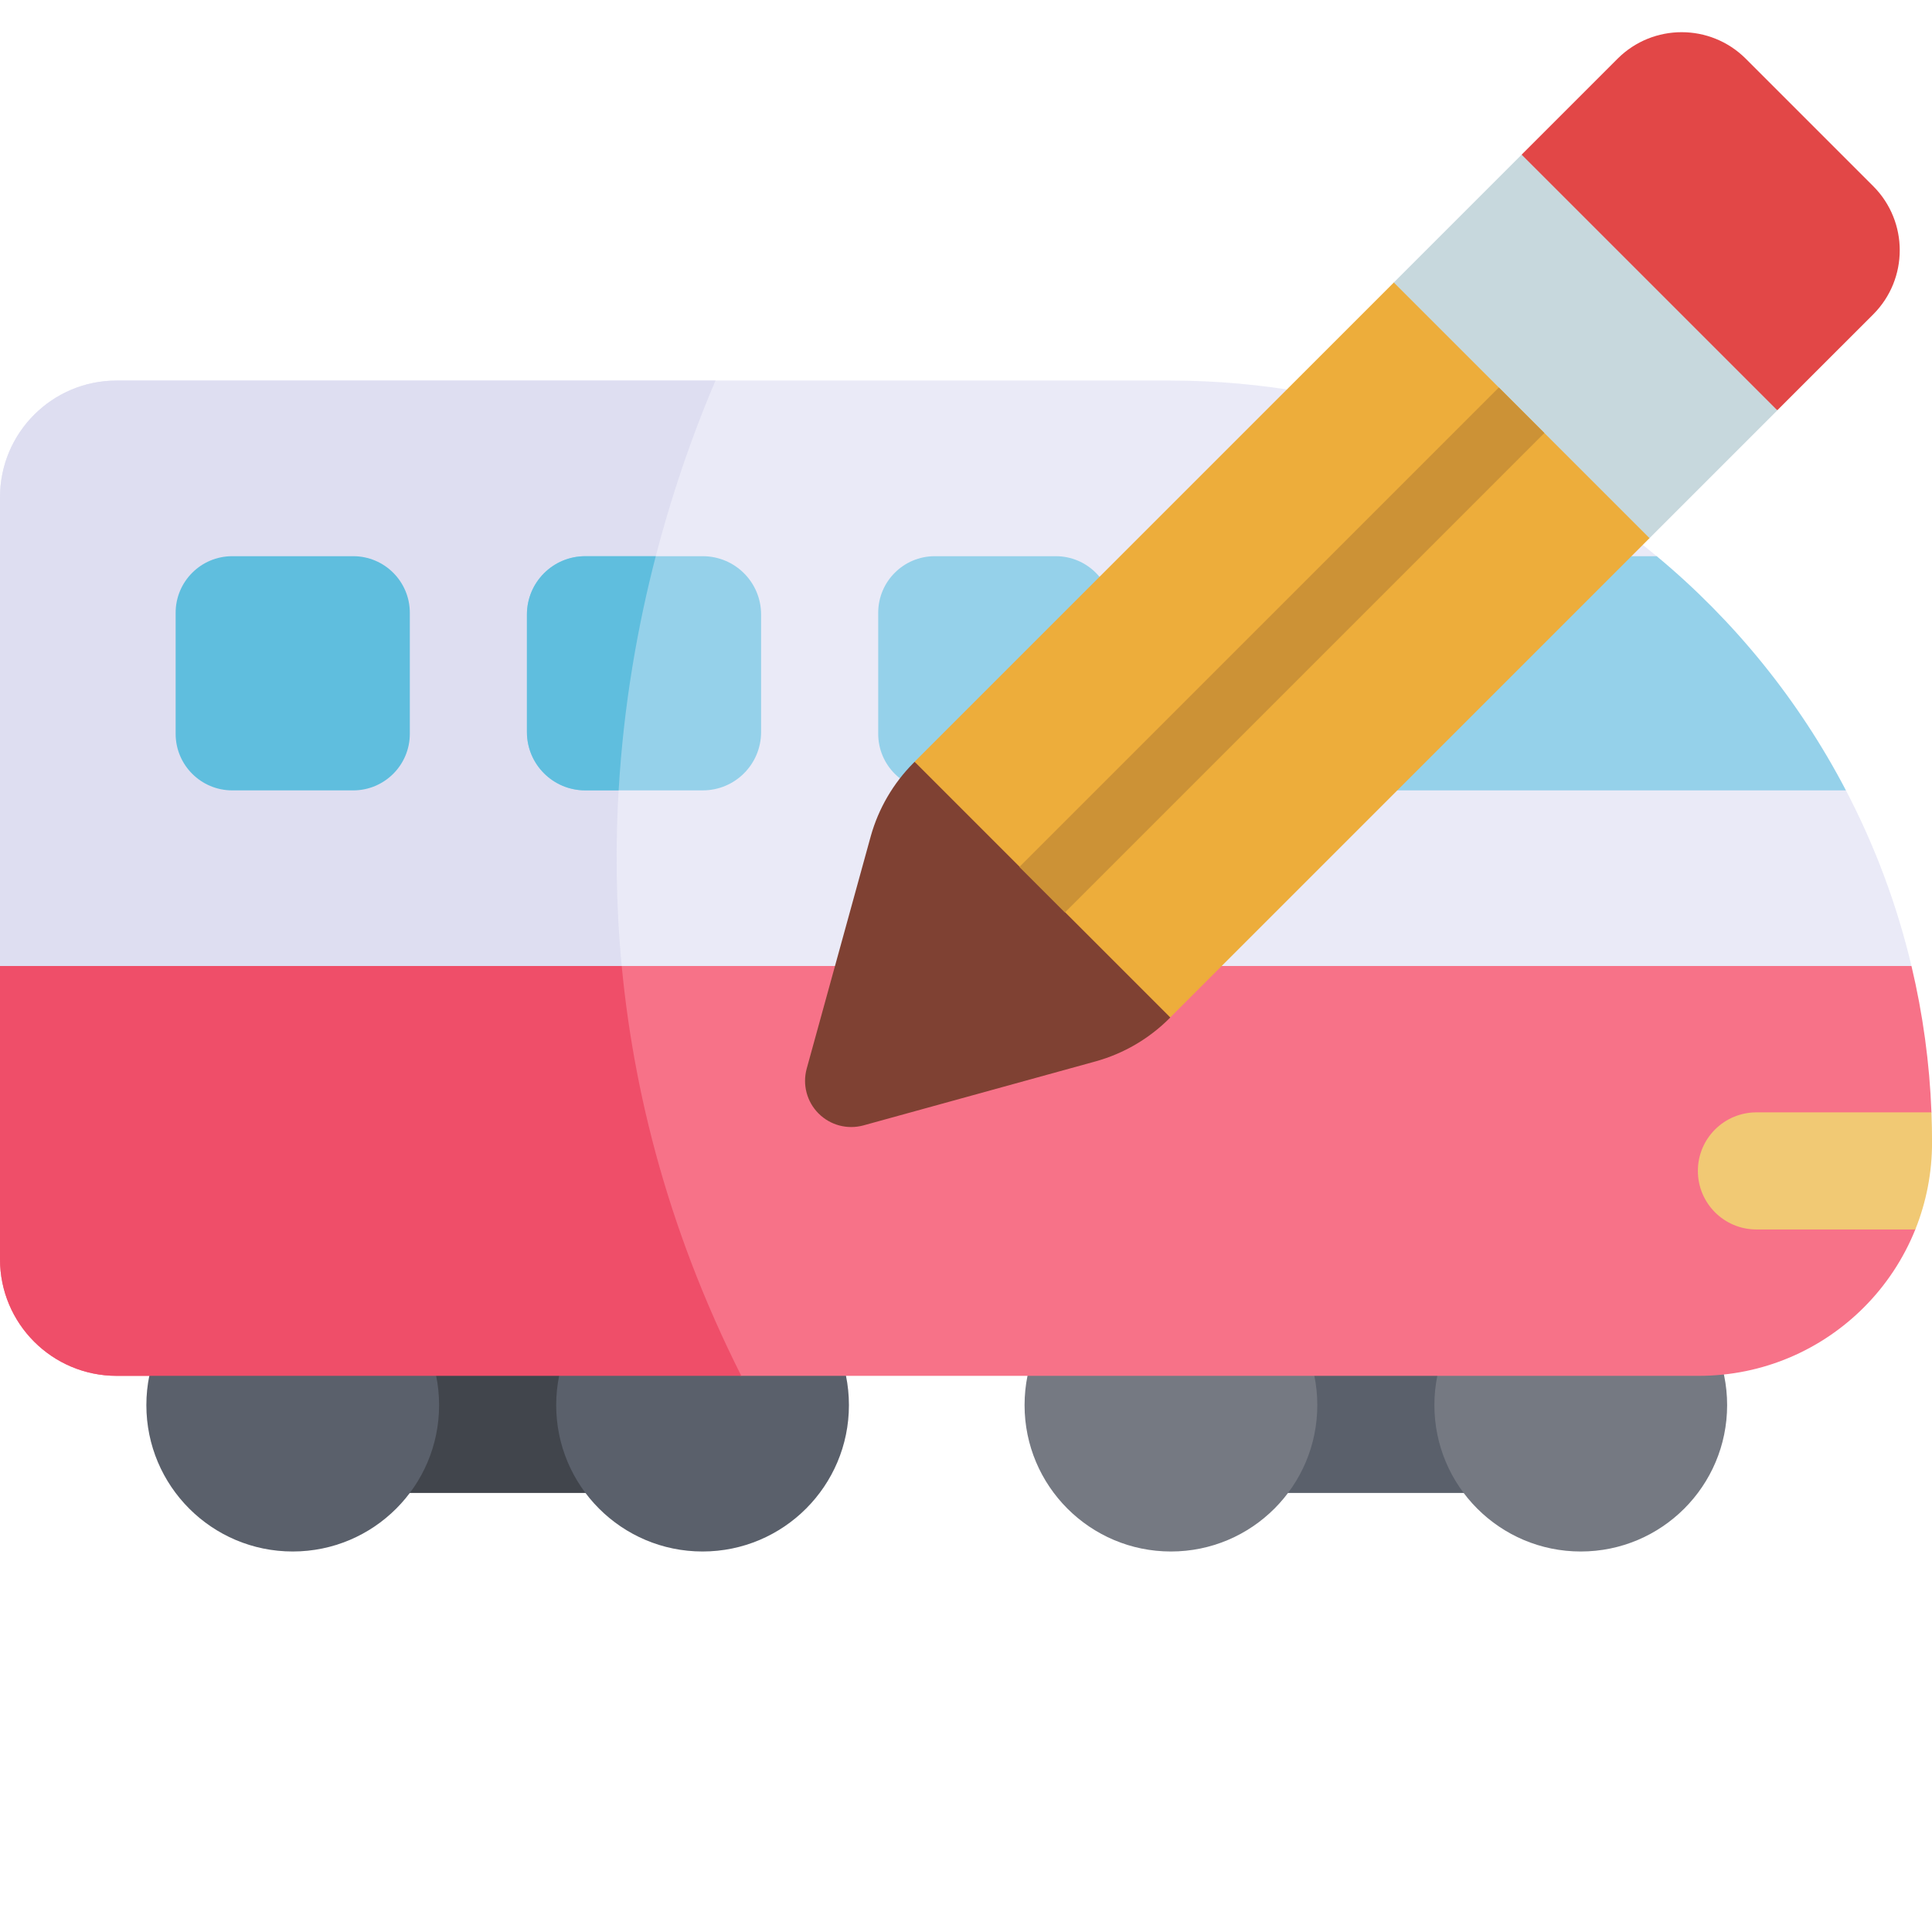
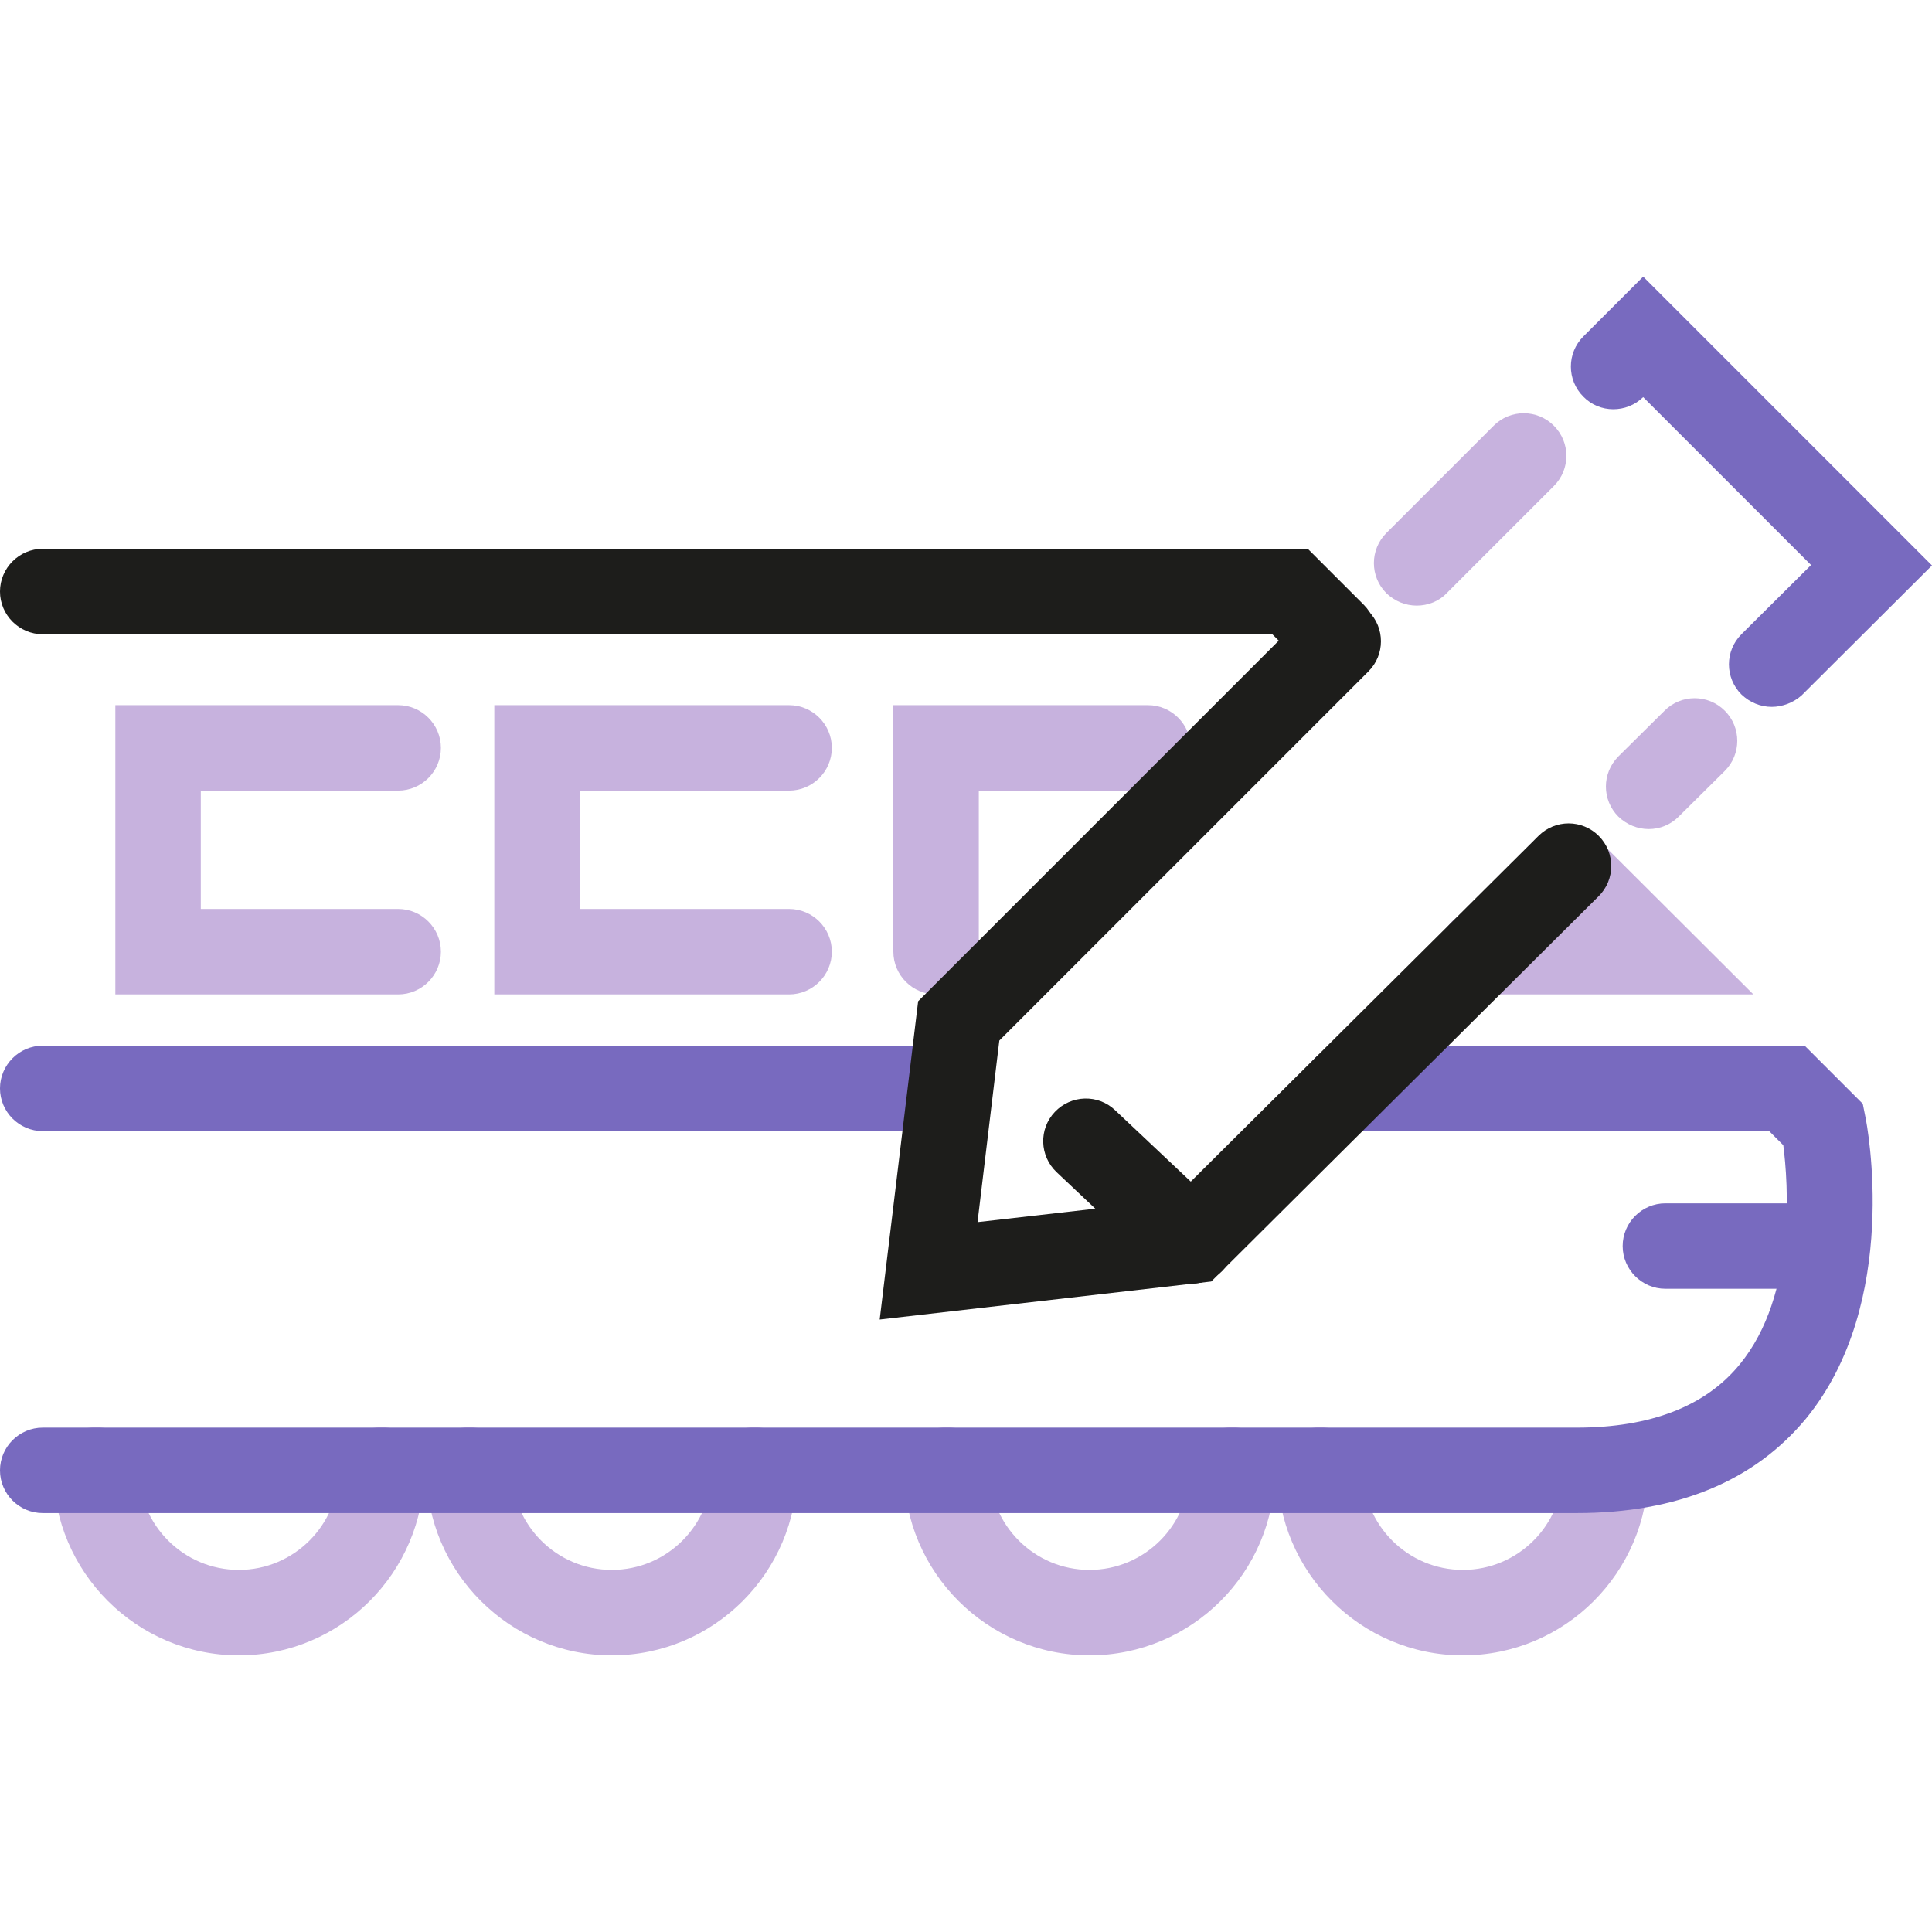
- <svg xmlns="http://www.w3.org/2000/svg" xml:space="preserve" width="512" height="512" style="enable-background:new 0 0 512 512" viewBox="0 0 60 60">
-   <g transform="matrix(.11719 0 0 .11719 0 0)">
-     <path fill="#3B4456" d="M100.848 349.092h62.061v46.546h-62.061z" data-original="#3b4456" style="fill:#41454c" />
-     <g fill="#525E77" style="fill:#5a606b">
-       <path d="M333.576 349.092h62.061v46.546h-62.061z" data-original="#525e77" style="fill:#5a606b" />
-       <circle cx="77.575" cy="372.365" r="38.788" data-original="#525e77" style="fill:#5a606b" />
-       <circle cx="186.182" cy="372.365" r="38.788" data-original="#525e77" style="fill:#5a606b" />
+ <svg xmlns="http://www.w3.org/2000/svg" xml:space="preserve" id="svg22" width="512" height="512" x="0" y="0" version="1.1">
+   <style id="style1" type="text/css">.st1{display:inline;fill:none;stroke:#1d1d1b;stroke-width:20;stroke-linecap:round;stroke-miterlimit:10}.st2{fill:#c7b2de}.st3{fill:#786abf}.st4{fill:#1d1d1b}</style>
+   <g id="Calque_3" transform="matrix(1.13224 0 0 1.13224 -351.562 -334.295)">
+     <g id="g16">
+       <g id="g4">
+         <path id="path4" d="M366.4 682.7c-23.9 0-43.4-19.5-43.4-43.4 0-5.5 4.5-10 10-10s10 4.5 10 10c0 12.9 10.5 23.4 23.4 23.4 12.9 0 23.4-10.5 23.4-23.4 0-5.5 4.5-10 10-10s10 4.5 10 10c-.1 24-19.5 43.4-43.4 43.4z" class="st2" />
+       </g>
+       <g id="g5">
+         <path id="path5" d="M453.7 682.7c-23.9 0-43.4-19.5-43.4-43.4 0-5.5 4.5-10 10-10s10 4.5 10 10c0 12.9 10.5 23.4 23.4 23.4 12.9 0 23.4-10.5 23.4-23.4 0-5.5 4.5-10 10-10s10 4.5 10 10c-.1 24-19.5 43.4-43.4 43.4z" class="st2" />
+       </g>
+       <g id="g6">
+         <path id="path6" d="M565.5 682.7c-23.9 0-43.4-19.5-43.4-43.4 0-5.5 4.5-10 10-10s10 4.5 10 10c0 12.9 10.5 23.4 23.4 23.4 12.9 0 23.4-10.5 23.4-23.4 0-5.5 4.5-10 10-10s10 4.5 10 10c0 24-19.5 43.4-43.4 43.4z" class="st2" />
+       </g>
+       <g id="g7">
+         <path id="path7" d="M652.9 682.7c-23.9 0-43.4-19.5-43.4-43.4 0-5.5 4.5-10 10-10s10 4.5 10 10c0 12.9 10.5 23.4 23.4 23.4 12.9 0 23.4-10.5 23.4-23.4 0-5.5 4.5-10 10-10s10 4.5 10 10c-.1 24-19.5 43.4-43.4 43.4z" class="st2" />
+       </g>
+       <g id="g8">
+         <path id="path8" d="M532.2 560H320.5c-5.5 0-10-4.5-10-10s4.5-10 10-10h211.7c5.5 0 10 4.5 10 10s-4.5 10-10 10z" class="st3" />
+       </g>
+       <g id="g9">
+         <path id="path9" d="M679.5 649.4h-359c-5.5 0-10-4.5-10-10s4.5-10 10-10h359c17.3 0 30.2-5 38.2-14.8 13.4-16.3 11.3-42.7 10.2-51.3l-3.3-3.3h-99.3c-5.5 0-10-4.5-10-10s4.5-10 10-10h107.6l13.6 13.6.6 3c.4 1.8 8.4 43.5-13.9 70.7-12.1 14.6-30.1 22.1-53.7 22.1z" class="st3" />
+       </g>
+       <g id="g10">
+         <path id="path10" d="M622.6 453.8c-2.6 0-5.1-1-7.1-2.9l-7.2-7.2H320.5c-5.5 0-10-4.5-10-10s4.5-10 10-10h296.1l13.1 13.1c3.9 3.9 3.9 10.2 0 14.1-2 2-4.6 2.9-7.1 2.9z" class="st4" />
+       </g>
+       <g id="g11">
+         <path id="path11" d="M495.2 528h-69v-67.7h69c5.5 0 10 4.5 10 10s-4.5 10-10 10h-49V508h49c5.5 0 10 4.5 10 10s-4.5 10-10 10z" class="st2" />
+       </g>
+       <g id="g12">
+         <path id="path12" d="M529.6 528c-5.5 0-10-4.5-10-10v-57.7h59.6c5.5 0 10 4.5 10 10s-4.5 10-10 10h-39.6V518c0 5.6-4.5 10-10 10z" class="st2" />
+       </g>
+       <g id="g13">
+         <path id="path13" d="M720.9 528h-63.5c-5.5 0-10-4.5-10-10s4.5-10 10-10h15.2l-2.5-2.5c-3.9-3.9-3.9-10.2 0-14.1 3.9-3.9 10.2-3.9 14.1 0z" class="st2" />
+       </g>
+       <g id="g14">
+         <path id="path14" d="M403.7 528h-66.2v-67.7h66.2c5.5 0 10 4.5 10 10s-4.5 10-10 10h-46.2V508h46.2c5.5 0 10 4.5 10 10s-4.5 10-10 10z" class="st2" />
+       </g>
+       <g id="g15">
+         <path id="path15" d="M737.1 596.9h-36.8c-5.5 0-10-4.5-10-10s4.5-10 10-10h36.8c5.5 0 10 4.5 10 10s-4.5 10-10 10z" class="st3" />
+       </g>
    </g>
-     <circle cx="310.303" cy="372.365" r="38.788" fill="#6B7790" data-original="#6b7790" style="fill:#757982" />
-     <circle cx="418.909" cy="372.365" r="38.788" fill="#6B7790" data-original="#6b7790" style="fill:#757982" />
-     <path fill="#FF6E80" d="m503.778 310.298 3.792 15.516a61.84 61.84 0 0 1-13.672 20.689c-11.189 11.189-26.644 18.103-43.716 18.103H196.448l-92.521-15.156-64.363 15.156h-8.655C13.837 364.605 0 350.768 0 333.696v-77.695l164.241-6.089 85.948-3.183 256.361 9.273a201.007 201.007 0 0 1 5.296 38.781z" data-original="#ff6e80" style="fill:#f77288" />
-     <path fill="#F9475E" d="M196.448 364.605H30.909C13.837 364.605 0 350.768 0 333.696v-77.695l164.241-6.089c2.658 35.638 11.962 74.532 32.207 114.693z" data-original="#f9475e" style="fill:#ef4e69" />
-     <path fill="#EBEBF9" d="M506.55 256.001H164.756L90.78 242.998 0 256.001V131.756c0-17.072 13.837-30.909 30.909-30.909H310.06c49.043 0 93.995 17.474 128.984 46.549l10.901 33.959 39.234 28.096a200.132 200.132 0 0 1 17.371 46.55z" data-original="#ebebf9" style="fill:#eaeaf7" />
-     <path fill="#DEDDF5" d="M164.756 256.001H0V131.756c0-17.072 13.837-30.909 30.909-30.909h158.708c-13.837 32.424-31.208 88.38-24.861 155.154z" data-original="#deddf5" style="fill:#dedef1" />
-     <path fill="#91D4F2" d="M489.179 209.451H366.408a30.91 30.91 0 0 1-27.643-17.082l-11.302-22.605c-5.131-10.272 2.339-22.368 13.827-22.368h97.755c20.554 17.073 37.667 38.163 50.134 62.055z" data-original="#91d4f2" style="fill:#95d1ea" />
-     <path fill="#F9D171" d="M512 302.787a61.74 61.74 0 0 1-4.43 23.027h-42.109c-8.572 0-15.516-6.944-15.516-15.516 0-4.286 1.731-8.16 4.544-10.973a15.5 15.5 0 0 1 10.973-4.543h46.384c.102 2.657.154 5.326.154 8.005z" data-original="#f9d171" style="fill:#f1c974" />
-     <path fill="#59C2E8" d="M93.606 209.455H61.545c-8.284 0-15-6.716-15-15v-32.061c0-8.284 6.716-15 15-15h32.061c8.284 0 15 6.716 15 15v32.061c0 8.285-6.716 15-15 15z" data-original="#59c2e8" style="fill:#5fbede" />
-     <path fill="#91D4F2" d="M201.693 162.851v31.146c0 8.541-6.913 15.455-15.455 15.455h-31.146c-8.541 0-15.455-6.913-15.455-15.455v-31.146c0-8.541 6.913-15.455 15.455-15.455h31.146c8.541 0 15.455 6.913 15.455 15.455z" data-original="#91d4f2" style="fill:#95d1ea" />
-     <path fill="#59C2E8" d="M173.782 147.396c-4.739 18.257-8.5 39.172-9.839 62.055h-8.85c-8.541 0-15.455-6.913-15.455-15.455V162.85c0-8.541 6.913-15.455 15.455-15.455h18.689z" data-original="#59c2e8" style="fill:#5fbede" />
-     <path fill="#91D4F2" d="M279.788 209.455h-32.061c-8.284 0-15-6.716-15-15v-32.061c0-8.284 6.716-15 15-15h32.061c8.284 0 15 6.716 15 15v32.061c0 8.285-6.716 15-15 15z" data-original="#91d4f2" style="fill:#95d1ea" />
+     <g id="g22">
+       <g id="g17">
+         <path id="path16" d="M725.2 460.7c-2.6 0-5.1-1-7.1-2.9-3.9-3.9-3.9-10.2 0-14.1l16.3-16.2-39.3-39.3c-3.9 3.8-10.2 3.8-14-.1-3.9-3.9-3.9-10.2 0-14.1l14-14 67.6 67.6-30.5 30.4c-1.9 1.7-4.5 2.7-7 2.7z" class="st3" />
+       </g>
+       <g id="g18">
+         <path id="path17" d="M696.4 489.3c-2.6 0-5.1-1-7.1-2.9-3.9-3.9-3.9-10.2 0-14.1l10.8-10.7c3.9-3.9 10.2-3.9 14.1 0 3.9 3.9 3.9 10.2 0 14.1l-10.8 10.7c-1.9 1.9-4.4 2.9-7 2.9z" class="st2" />
+       </g>
+       <g id="g19">
+         <path id="path18" d="m516.4 604.1 9-74.5 91.3-91.3c3.9-3.9 10.2-3.9 14.1 0 3.9 3.9 3.9 10.2 0 14.1l-86.4 86.4-5.1 42.5 45.6-5.2 85.7-85.2c3.9-3.9 10.2-3.9 14.1 0 3.9 3.9 3.9 10.2 0 14.1L594 595.2Z" class="st4" />
+       </g>
+       <g id="g20">
+         <path id="path19" d="M642.1 437c-2.6 0-5.1-1-7.1-2.9-3.9-3.9-3.9-10.2 0-14.1l25.1-25.1c3.9-3.9 10.2-3.9 14.1 0 3.9 3.9 3.9 10.2 0 14.1l-25.1 25.1c-1.8 1.9-4.4 2.9-7 2.9z" class="st2" />
+       </g>
+       <g id="g21">
+         <path id="path20" d="M589.5 595.7c-2.5 0-4.9-.9-6.9-2.7l-24.8-23.4c-4-3.8-4.2-10.1-.4-14.1 3.8-4 10.1-4.2 14.1-.4l24.8 23.4c4 3.8 4.2 10.1.4 14.1-1.9 2-4.6 3.1-7.2 3.1z" class="st4" />
+       </g>
+     </g>
  </g>
-   <path fill="#7F4133" d="m36.343 31.6-.031.031a5.209 5.209 0 0 1-2.279 1.329l-7.221 1.991a1.434 1.434 0 0 1-1.76-1.76l1.99-7.221a5.221 5.221 0 0 1 1.33-2.279l.031-.031L34 26z" data-original="#7f4133" />
-   <path fill="#EDAD3B" d="m51.191 15.012.041 1.696-14.889 14.889-7.94-7.94L43.292 8.768l1.675.135z" data-original="#edad3b" />
-   <path fill="#E24747" d="m47 6.557.261-1.76 2.979-2.979a2.818 2.818 0 0 1 3.971 0l3.969 3.969a2.818 2.818 0 0 1 0 3.971l-2.98 2.979-1.76.244z" data-original="#e24747" />
-   <path fill="#C7D8DD" d="m43.286 8.773 3.97-3.97 7.941 7.94-3.97 3.97z" data-original="#c7d8dd" />
-   <path fill="#CC9236" d="m31.658 26.924 14.89-14.89 1.414 1.414-14.89 14.89z" data-original="#cc9236" />
</svg>
